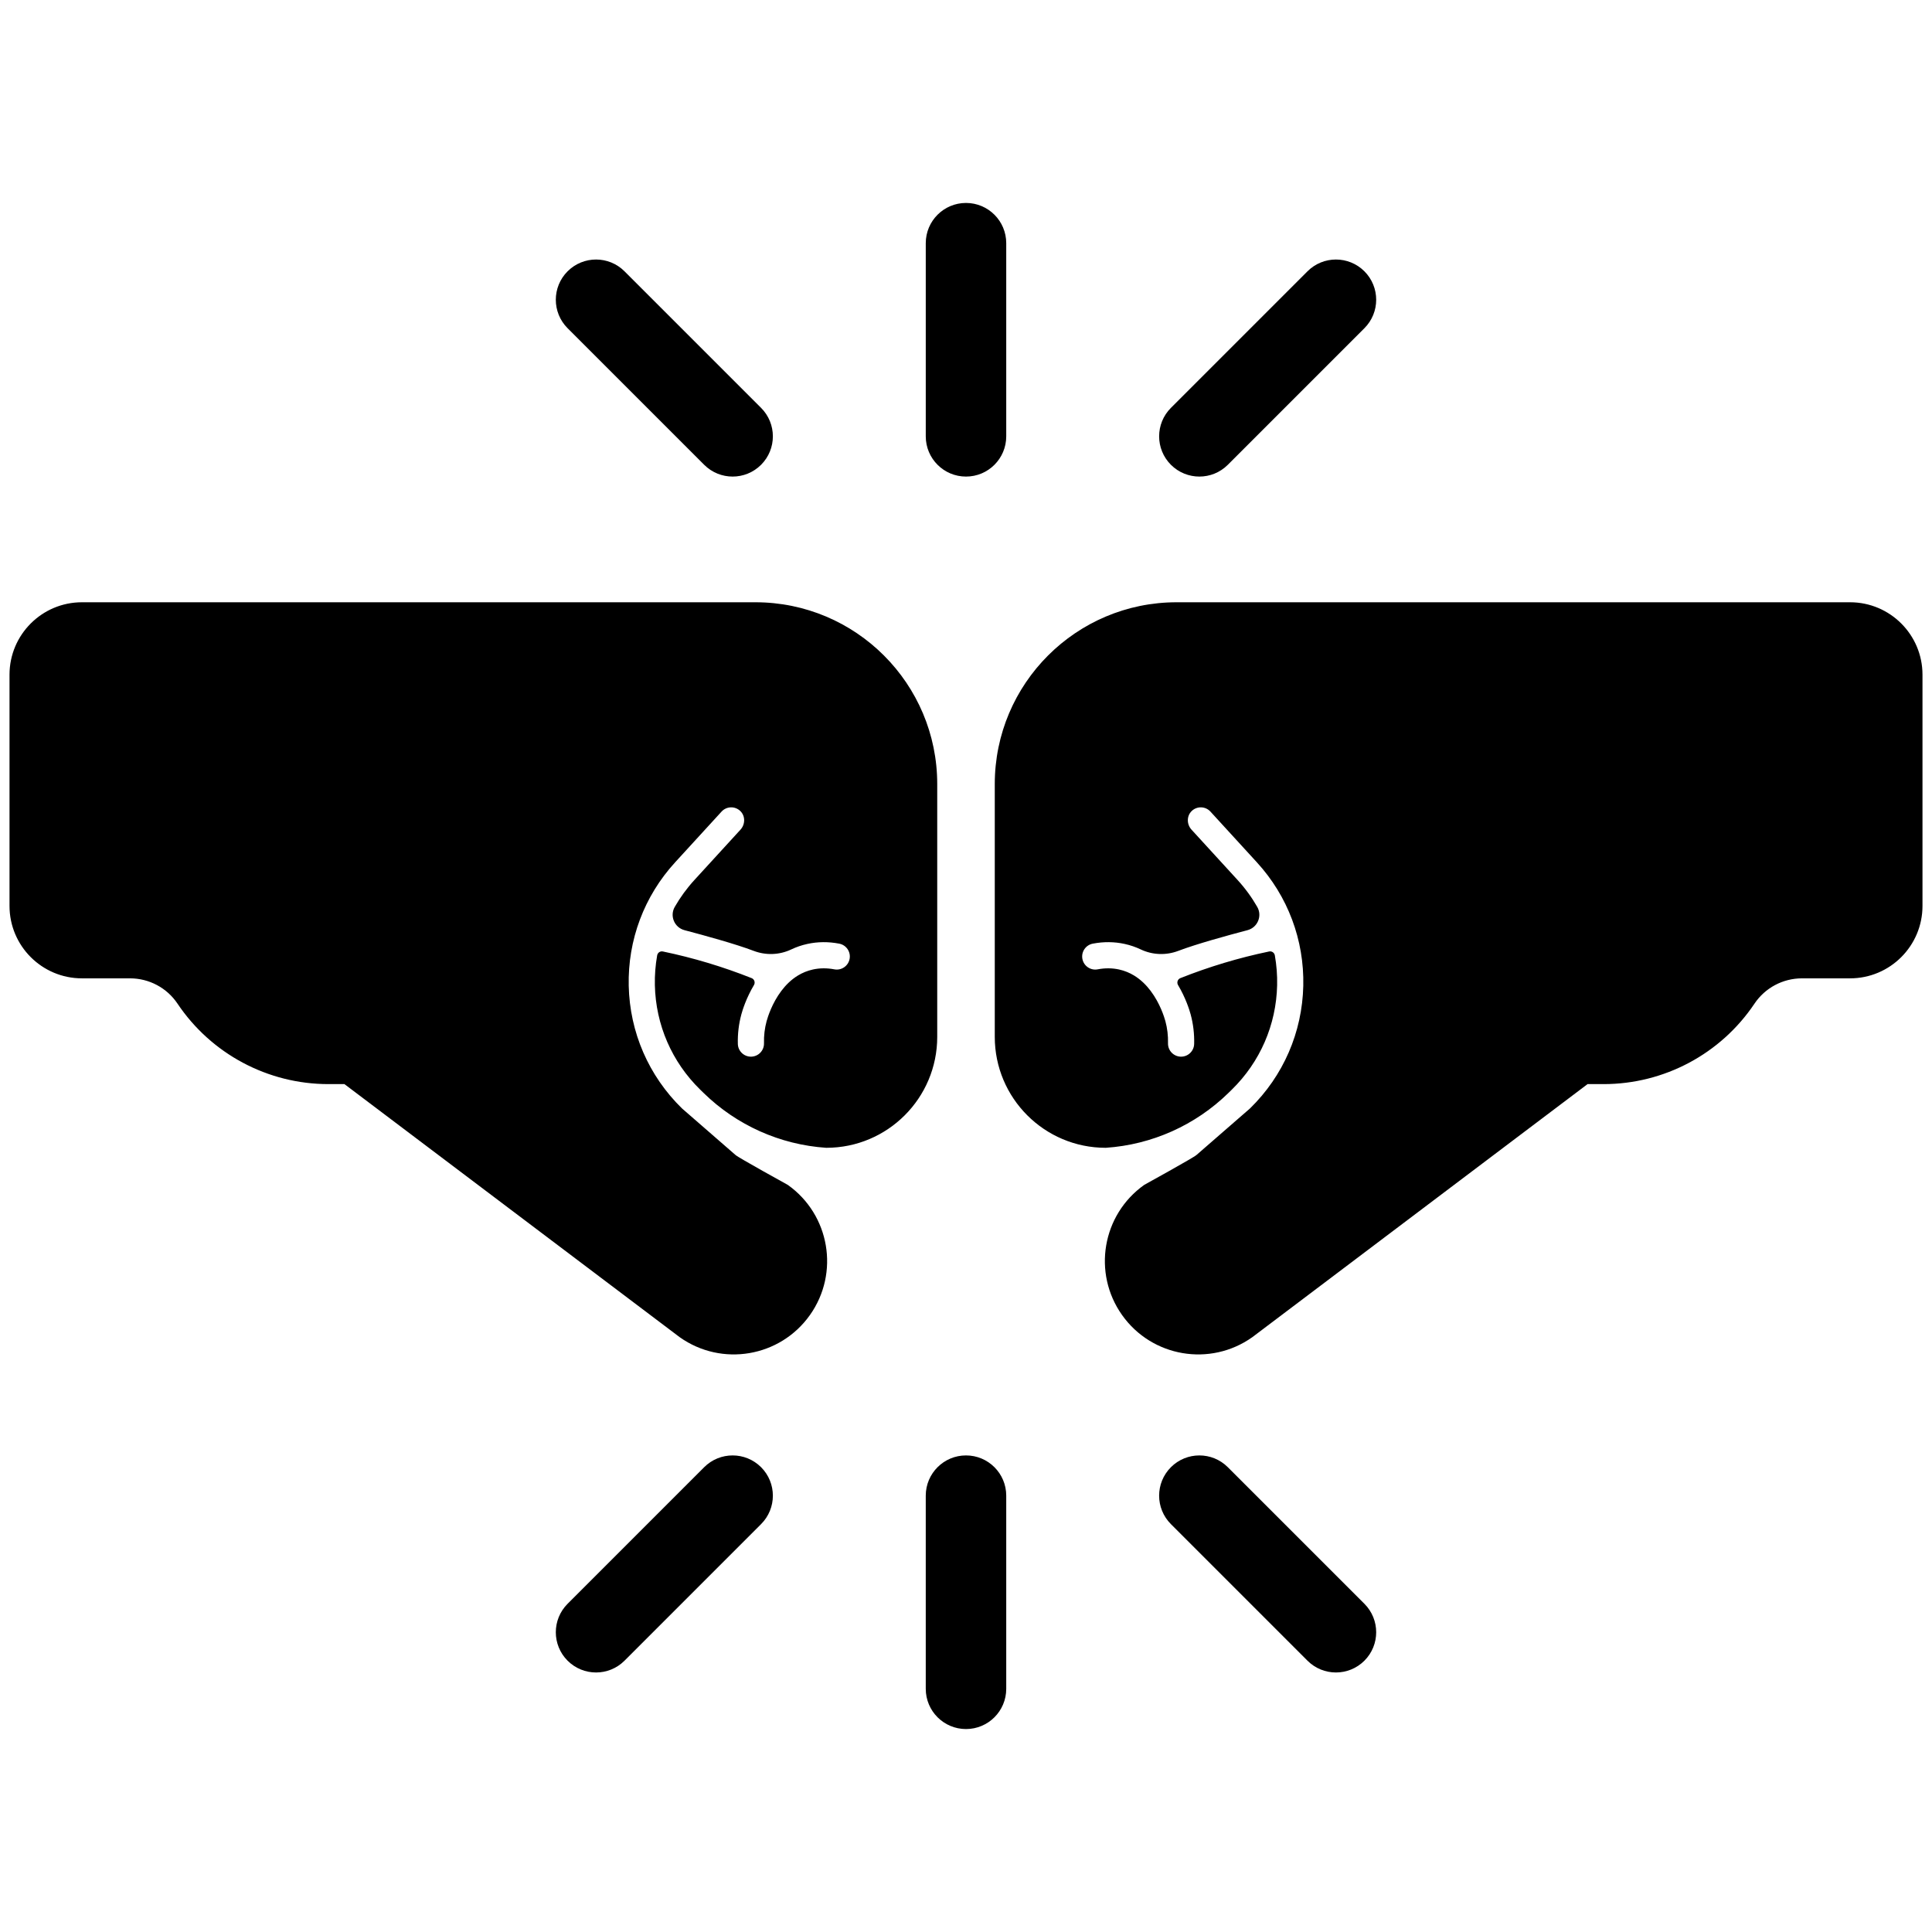
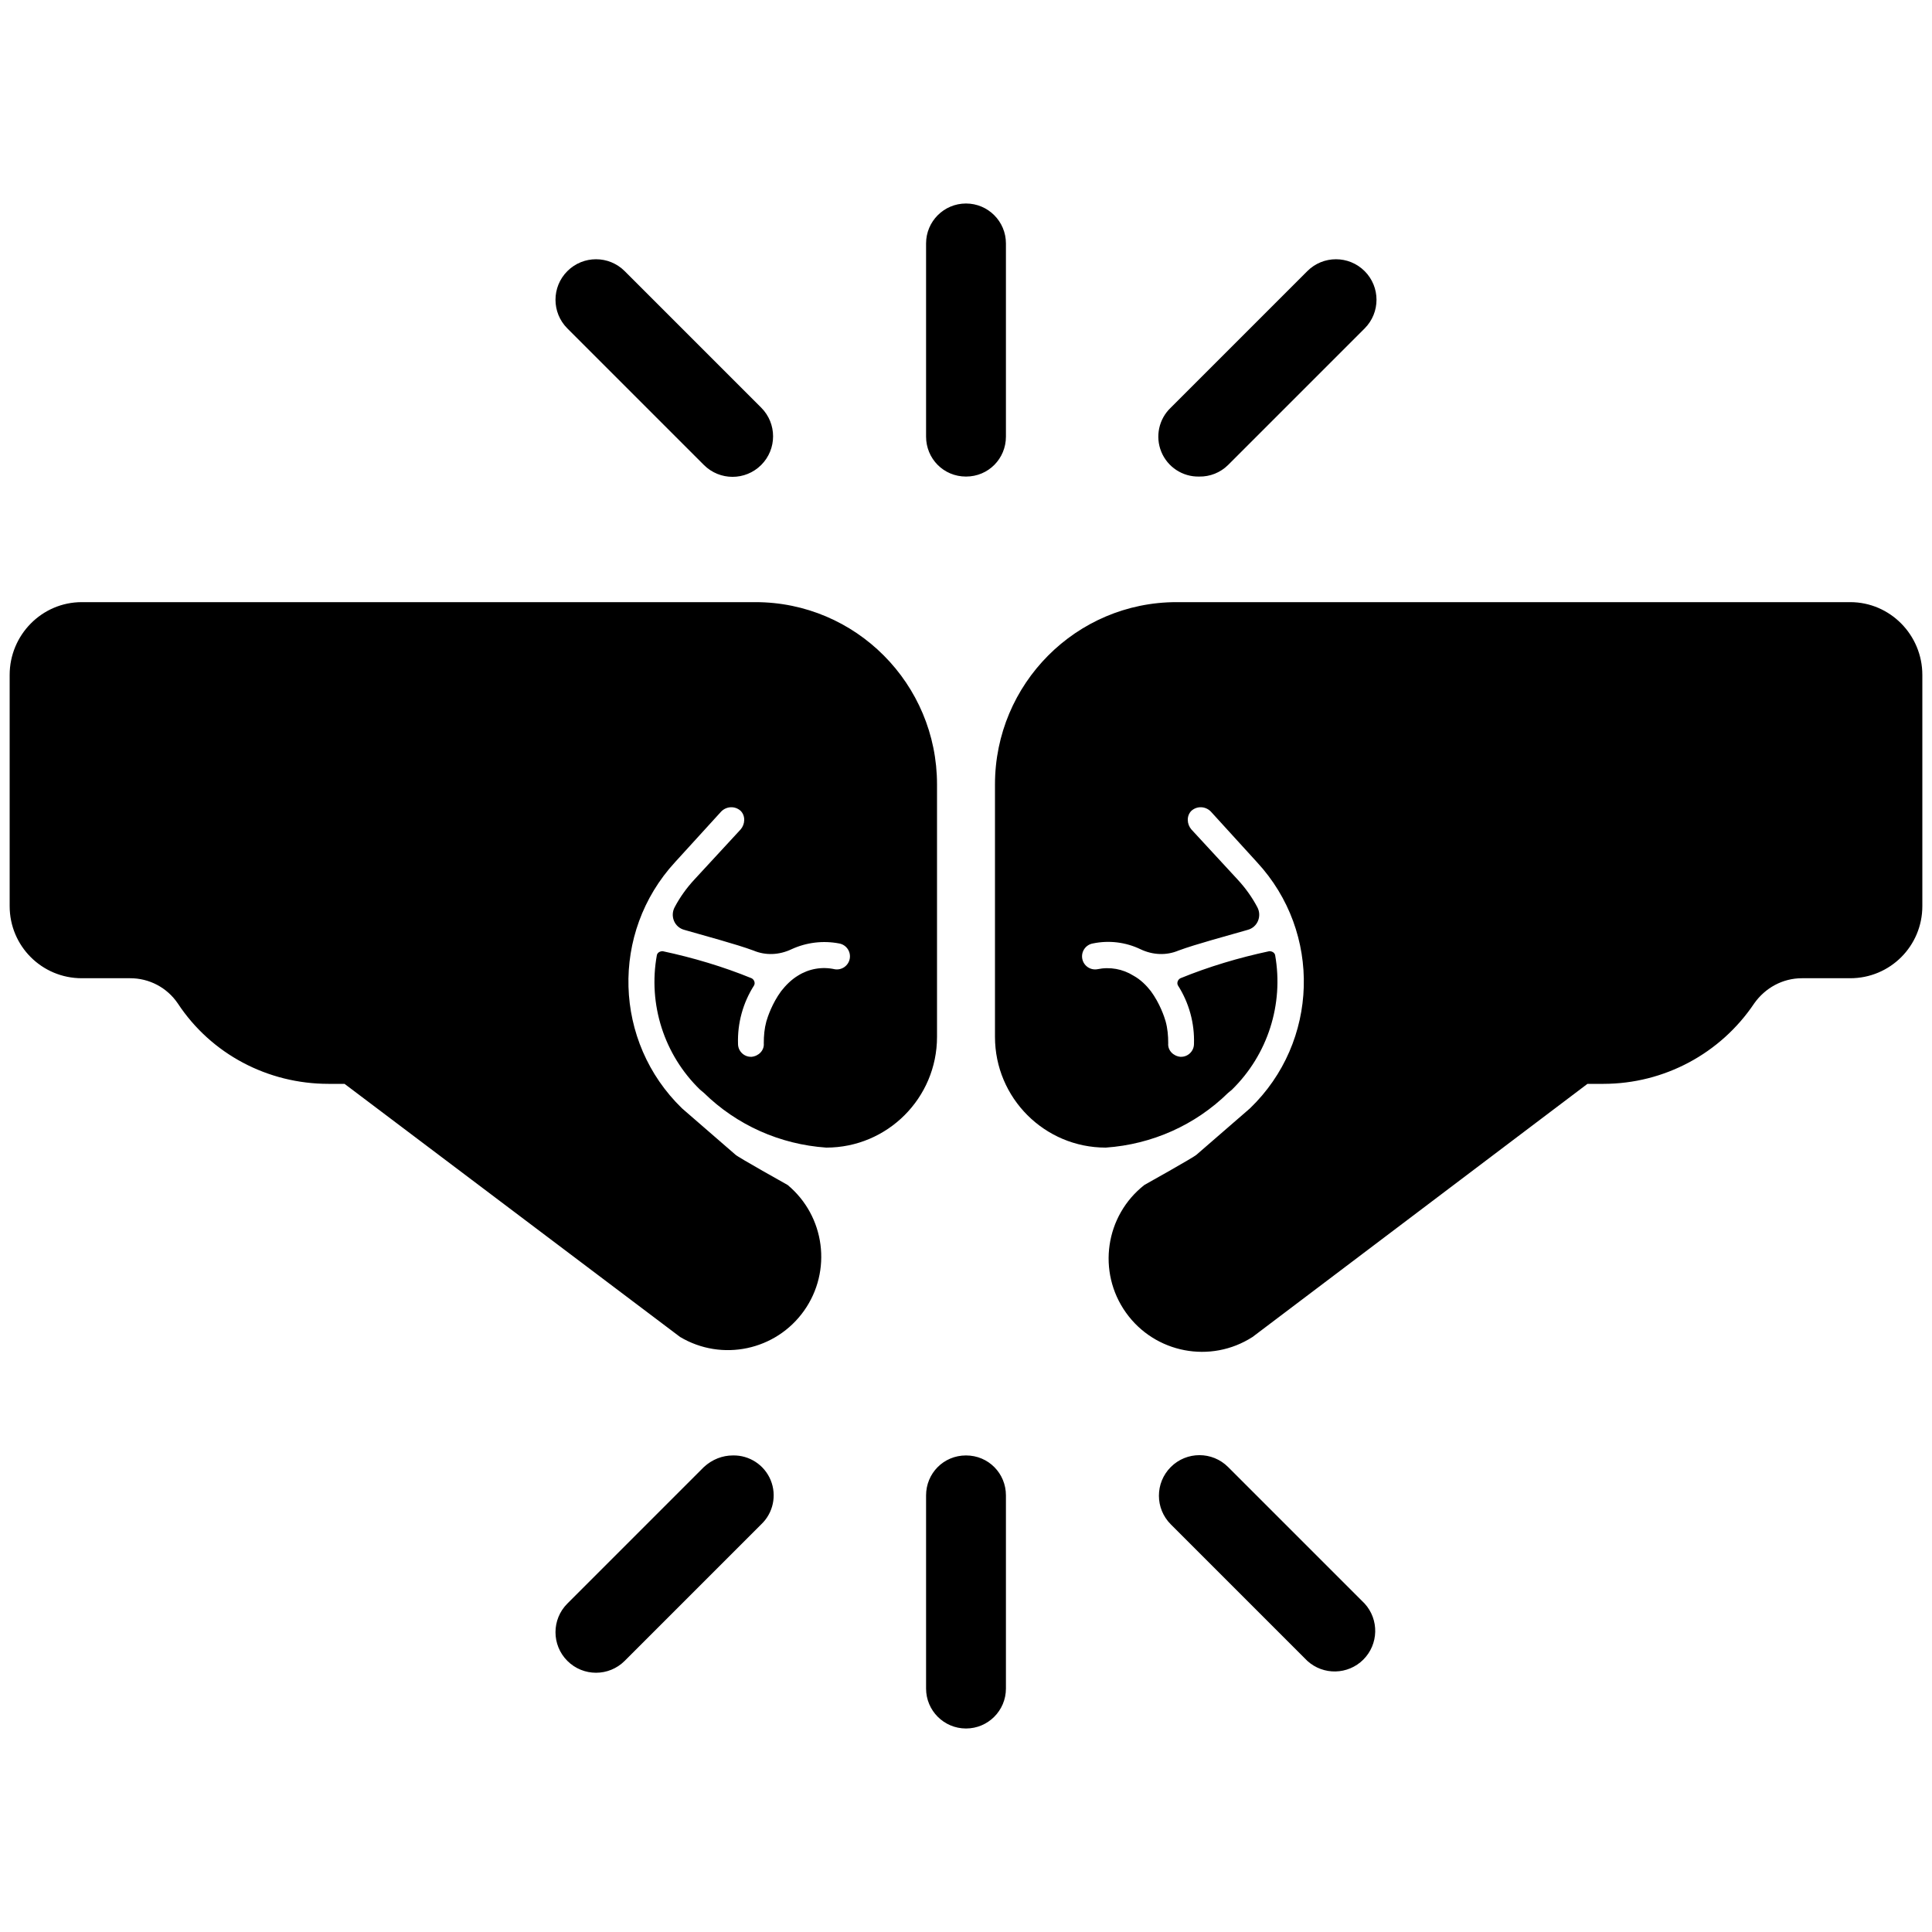
<svg xmlns="http://www.w3.org/2000/svg" class="icon" viewBox="0 0 3000 3000">
-   <path d="M1170.73,1529.6C1158.79,1549.67 1153.07,1568.21 1151.23,1574.89C1147.18,1589.82 1145.3,1605.35 1145.73,1621.01C1146.01,1632.04 1155.04,1640.78 1166.01,1640.78L1166.57,1640.78C1177.79,1640.46 1186.63,1631.15 1186.32,1619.94C1186.01,1608.22 1187.38,1596.67 1190.41,1585.57C1192.19,1579.11 1198.76,1557.86 1213.32,1538.59C1220.06,1529.65 1228.53,1521.16 1239.05,1514.75C1245.93,1510.57 1253.67,1507.32 1262.36,1505.41C1273.01,1503.1 1284.14,1503 1295.51,1505.19C1306.51,1507.28 1317.15,1500.06 1319.26,1489.03C1321.35,1478.01 1314.13,1467.39 1303.1,1465.3C1286.36,1462.08 1269.73,1462.23 1253.71,1465.73C1244.64,1467.71 1236.32,1470.63 1228.68,1474.26C1210.33,1482.97 1189.3,1483.72 1170.32,1476.49C1142.55,1465.91 1094,1452.56 1062.91,1444.38C1047.24,1440.25 1039.68,1422.35 1047.73,1408.28C1056.25,1393.42 1066.44,1379.39 1078.25,1366.49L1149.84,1288.27C1157.34,1280.08 1157.56,1267.14 1149.58,1259.39C1141.32,1251.38 1128.15,1251.81 1120.44,1260.24L1048.28,1339.07C1000.25,1391.54 974.683,1459.62 976.273,1530.74C977.902,1602.98 1007.26,1670.57 1058.92,1721.09L1142.12,1793.47C1146.07,1797.33 1223.23,1839.87 1223.23,1839.87C1288.54,1886.18 1303.96,1976.69 1257.64,2042.01C1211.33,2107.34 1120.83,2122.74 1055.5,2076.43L534.837,1683.4L509.908,1683.4C415.872,1683.4 328.017,1636.54 275.631,1558.45C259.156,1533.89 231.51,1519.17 201.938,1519.17L127.284,1519.17C65.142,1519.17 14.768,1468.8 14.768,1406.65L14.768,1047.71C14.768,985.569 65.142,935.195 127.284,935.195L1172.96,935.195C1328.91,935.195 1455.33,1061.62 1455.33,1217.56L1455.33,1610C1455.33,1705.16 1378.2,1782.3 1283.04,1782.3L1282.92,1782.3C1211.34,1777.48 1143.83,1747.27 1092.53,1697.12L1087.32,1692.04C1043.28,1648.99 1018.26,1591.4 1016.88,1529.83C1016.53,1514.13 1017.76,1498.61 1020.45,1483.45C1021.18,1479.31 1025.16,1476.58 1029.28,1477.45C1076.34,1487.23 1122.55,1501.1 1167.19,1518.86C1171.42,1520.56 1173.06,1525.67 1170.73,1529.6ZM2872.71,935.195C2934.86,935.195 2985.23,985.569 2985.23,1047.71L2985.23,1406.65C2985.23,1468.8 2934.86,1519.17 2872.71,1519.17L2798.06,1519.17C2768.49,1519.17 2740.84,1533.89 2724.36,1558.45C2671.98,1636.54 2584.13,1683.4 2490.09,1683.4L2465.16,1683.4L1944.5,2076.43C1879.17,2122.74 1788.67,2107.34 1742.36,2042.01C1696.04,1976.69 1711.46,1886.18 1776.77,1839.87C1776.77,1839.87 1853.93,1797.33 1857.88,1793.47L1941.08,1721.09C1992.74,1670.57 2022.1,1602.98 2023.73,1530.74C2025.32,1459.62 1999.75,1391.54 1951.72,1339.07L1879.56,1260.24C1871.85,1251.81 1858.68,1251.38 1850.42,1259.39C1842.44,1267.14 1842.66,1280.08 1850.16,1288.27L1921.75,1366.49C1933.56,1379.39 1943.76,1393.42 1952.27,1408.28C1960.32,1422.35 1952.76,1440.25 1937.09,1444.38C1906,1452.56 1857.45,1465.91 1829.68,1476.49C1810.7,1483.72 1789.66,1482.97 1771.32,1474.26C1763.68,1470.63 1755.36,1467.71 1746.29,1465.73C1730.27,1462.23 1713.64,1462.08 1696.9,1465.3C1685.87,1467.39 1678.65,1478.01 1680.74,1489.03C1682.85,1500.06 1693.49,1507.28 1704.49,1505.19C1715.86,1503 1726.99,1503.1 1737.64,1505.41C1746.33,1507.32 1754.07,1510.57 1760.95,1514.75C1771.48,1521.16 1779.94,1529.65 1786.68,1538.59C1801.24,1557.86 1807.81,1579.11 1809.59,1585.57C1812.62,1596.67 1813.99,1608.22 1813.68,1619.94C1813.37,1631.15 1822.21,1640.46 1833.43,1640.78L1833.99,1640.78C1844.96,1640.78 1853.99,1632.04 1854.27,1621.01C1854.7,1605.35 1852.82,1589.82 1848.77,1574.89C1846.93,1568.21 1841.21,1549.67 1829.27,1529.6C1826.94,1525.67 1828.58,1520.56 1832.81,1518.86C1877.45,1501.1 1923.66,1487.23 1970.72,1477.45C1974.84,1476.58 1978.82,1479.31 1979.55,1483.45C1982.24,1498.61 1983.47,1514.13 1983.12,1529.83C1981.74,1591.4 1956.72,1648.99 1912.68,1692.04L1907.49,1697.12C1856.17,1747.27 1788.66,1777.48 1717.08,1782.3L1716.96,1782.3C1621.8,1782.3 1544.67,1705.16 1544.67,1610L1544.67,1217.56C1544.67,1061.62 1671.09,935.195 1827.04,935.195L2872.71,935.195ZM1500,740.02C1465.49,740.02 1437.52,712.047 1437.52,677.539L1437.52,377.619C1437.52,343.111 1465.49,315.137 1500,315.137C1534.51,315.137 1562.48,343.111 1562.48,377.619L1562.48,677.539C1562.48,712.047 1534.51,740.02 1500,740.02ZM1862.39,740.02C1846.39,740.02 1830.4,733.919 1818.19,721.722C1793.8,697.32 1793.8,657.756 1818.19,633.354L2030.27,421.282C2054.67,396.88 2094.23,396.88 2118.64,421.282C2143.04,445.684 2143.04,485.248 2118.64,509.65L1906.57,721.722C1894.36,733.919 1878.37,740.02 1862.39,740.02ZM1093.43,721.722L881.362,509.65C856.962,485.248 856.962,445.686 881.362,421.284C905.766,396.883 945.329,396.88 969.72,421.282L1181.81,633.354C1206.2,657.756 1206.21,697.317 1181.81,721.719C1169.6,733.919 1153.61,740.02 1137.63,740.02C1121.63,740.02 1105.64,733.923 1093.43,721.722ZM1500,2259.97C1534.51,2259.97 1562.48,2287.95 1562.48,2322.45L1562.48,2622.38C1562.48,2656.88 1534.51,2684.86 1500,2684.86C1465.49,2684.86 1437.51,2656.88 1437.51,2622.38L1437.51,2322.45C1437.51,2287.95 1465.49,2259.97 1500,2259.97ZM1137.61,2259.97C1153.61,2259.97 1169.6,2266.08 1181.81,2278.27C1206.2,2302.68 1206.2,2342.24 1181.81,2366.64L969.733,2578.72C945.329,2603.12 905.766,2603.12 881.362,2578.72C856.962,2554.31 856.962,2514.75 881.362,2490.35L1093.43,2278.27C1105.63,2266.08 1121.62,2259.97 1137.61,2259.97ZM1906.55,2278.27L2118.64,2490.35C2143.03,2514.75 2143.04,2554.31 2118.64,2578.72C2094.23,2603.11 2054.67,2603.12 2030.27,2578.72L1818.19,2366.64C1793.79,2342.24 1793.79,2302.68 1818.19,2278.27C1830.39,2266.08 1846.38,2259.97 1862.37,2259.97C1878.37,2259.97 1894.36,2266.08 1906.55,2278.27Z" />
+   <path d="M1171 1530a159 159 0 0 0-25 91c0 11 9 20 20 20h1c11-1 20-10 19-21 0-12 1-23 4-34 2-7 9-28 23-47 7-9 16-18 26-24a76 76 0 0 1 57-10 20 20 0 0 0 7-40 122 122 0 0 0-74 9c-19 9-40 10-59 2-27-10-76-23-107-32-16-4-23-22-15-36 8-15 18-29 30-42l72-78c7-8 8-21 0-29-9-8-22-7-30 1l-72 79a274 274 0 0 0 11 382l83 72c4 4 81 47 81 47a145 145 0 0 1-167 236l-521-393h-25c-94 0-182-46-234-125a89 89 0 0 0-74-39h-75c-62 0-112-50-112-112v-359c0-62 50-113 112-113h1046c156 0 282 127 282 283v392c0 95-77 172-172 172-72-5-139-35-190-85l-6-5a233 233 0 0 1-67-209c1-4 5-6 9-6 47 10 94 24 138 42 4 2 6 7 4 11Zm1702-595c62 0 112 51 112 113v359c0 62-50 112-112 112h-75c-30 0-57 15-74 39a282 282 0 0 1-234 125h-25l-520 393a145 145 0 0 1-168-236s77-43 81-47l83-72a273 273 0 0 0 11-382l-72-79c-8-8-21-9-30-1-8 8-7 21 0 29l72 78c12 13 22 27 30 42 8 14 1 32-15 36-31 9-80 22-107 32-19 8-40 7-59-2a116 116 0 0 0-74-9 20 20 0 1 0 7 40 76 76 0 0 1 56 10c11 6 20 15 27 24 14 19 21 40 23 47 3 11 4 22 4 34-1 11 8 20 19 21h1c11 0 20-9 20-20a159 159 0 0 0-25-91c-2-4 0-9 4-11 44-18 91-32 138-42 4 0 8 2 9 6a235 235 0 0 1-67 209l-6 5c-51 50-118 80-190 85-95 0-172-77-172-172v-392c0-156 126-283 282-283h1046ZM1500 740c-35 0-62-28-62-62V378a62 62 0 1 1 124 0v300c0 34-27 62-62 62Zm362 0a62 62 0 0 1-44-107l212-212a62 62 0 0 1 89 89l-212 212a62 62 0 0 1-45 18Zm-769-18L881 510a62 62 0 0 1 89-89l212 212a62 62 0 0 1-89 89Zm407 1538c35 0 62 28 62 62v300a62 62 0 0 1-124 0v-300c0-34 27-62 62-62Zm-362 0a62 62 0 0 1 44 107l-212 212a62 62 0 0 1-89-89l212-212c13-12 29-18 45-18Zm769 18 212 212a63 63 0 0 1-89 89l-212-212a62 62 0 0 1 89-89Z" />
</svg>
